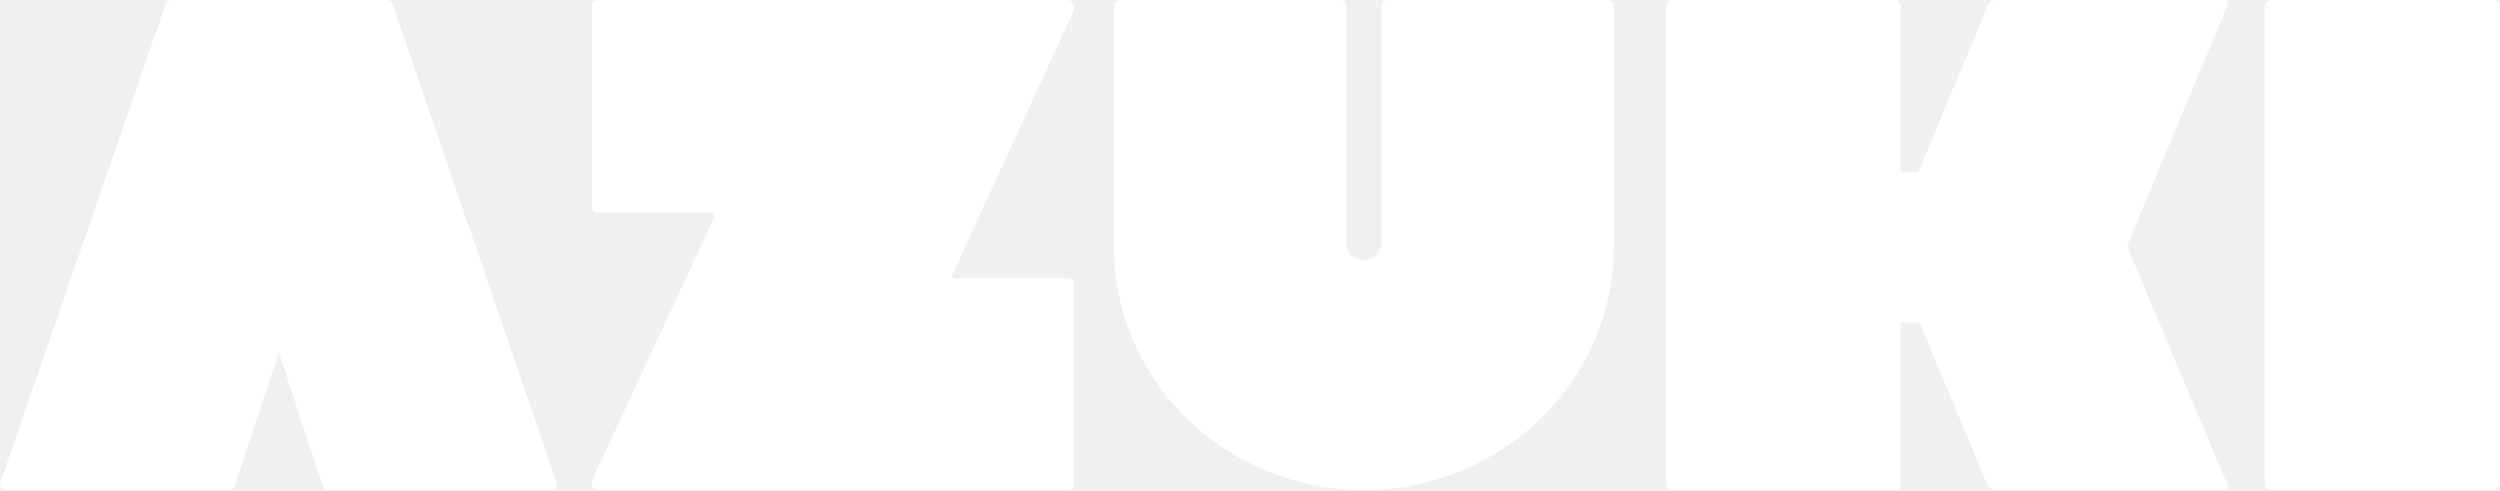
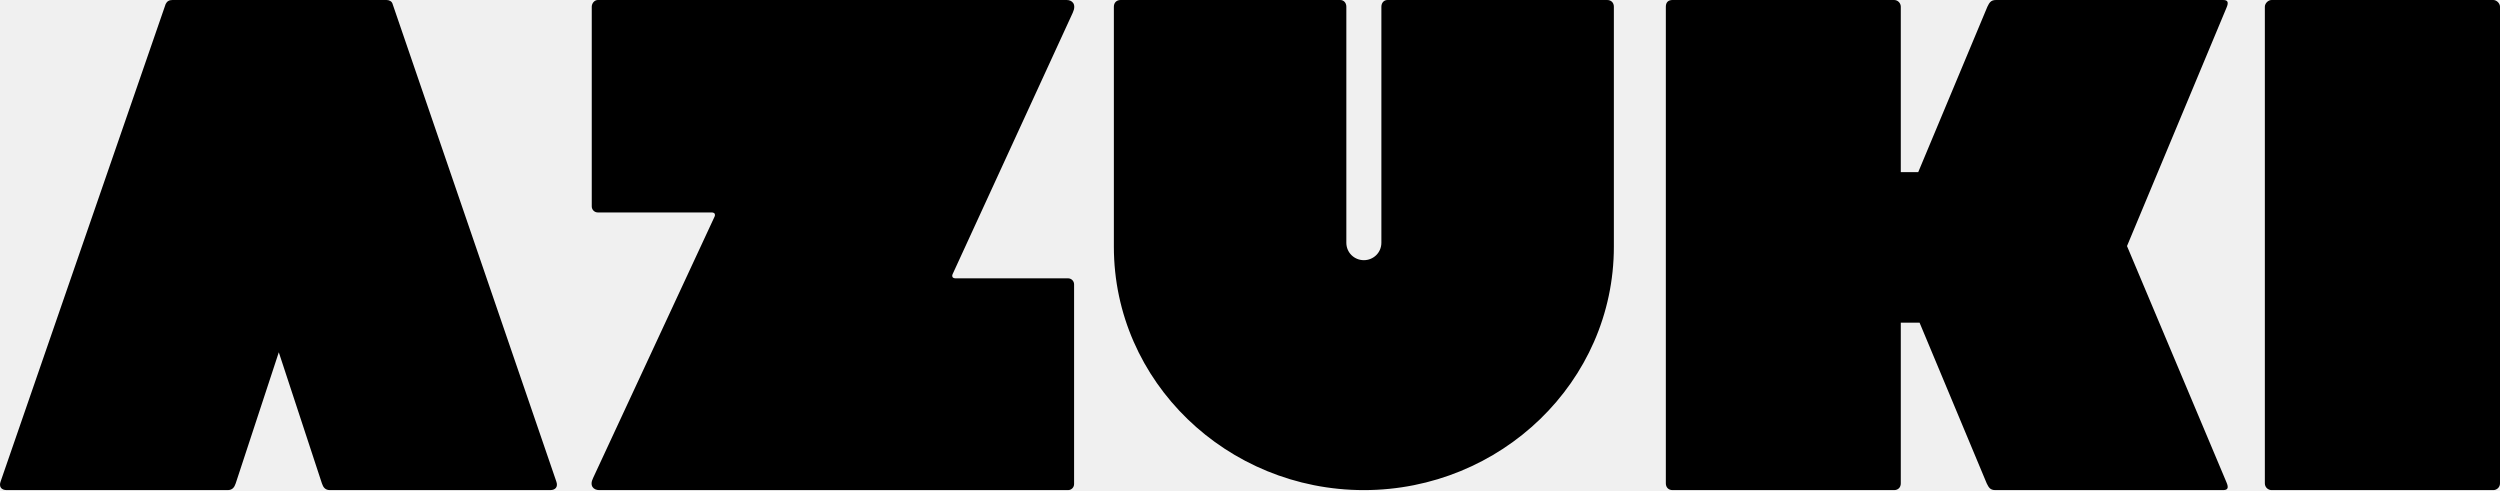
<svg xmlns="http://www.w3.org/2000/svg" width="1010px" height="198px" viewBox="0 0 1010 198" version="1.1">
  <g stroke="none" stroke-width="1" fill="none" fill-rule="evenodd">
-     <path d="M91.959,198 C93.863,198 94.679,196.914 95.224,195.284 L112.636,142.321 L130.049,195.284 C130.593,196.914 131.409,198 133.313,198 L222.28,198 C224.457,198 225.545,196.642 224.729,194.469 L158.616,1.63 C158.344,0.543 157.256,0 156.167,0 L69.649,0 C68.289,0 67.472,0.543 66.928,1.63 L0.271,194.469 C-0.545,196.642 0.543,198 2.72,198 L91.959,198 Z M431.488,198 C432.845,198 433.931,196.914 433.931,195.556 L433.931,114.889 C433.931,113.531 432.845,112.444 431.488,112.444 L386.165,112.444 C385.894,112.444 385.08,112.444 384.808,111.901 C384.537,111.358 384.808,110.815 385.08,110.272 L433.388,5.16 C435.016,1.63 433.117,0 430.946,0 L241.512,0 C240.155,0 239.069,1.358 239.069,2.716 L239.069,83.383 C239.069,84.741 240.155,85.827 241.512,85.827 L287.377,85.827 C287.649,85.827 288.463,85.827 288.734,86.37 C289.006,86.914 288.734,87.457 288.463,88 L239.612,193.111 C237.984,196.37 239.883,198 242.054,198 L431.488,198 Z M551,198 C606.264,198 652,154.272 652,99.679 L652,2.716 C652,1.086 650.911,0 649.278,0 L560.528,0 C559.167,0 558.078,1.086 558.078,2.716 L558.078,98.049 C558.078,102.123 554.811,105.111 551,105.111 C547.189,105.111 543.922,102.123 543.922,98.049 L543.922,2.716 C543.922,1.086 542.833,0 541.472,0 L452.722,0 C451.089,0 450,1.086 450,2.716 L450,99.679 C450,154.272 495.736,198 551,198 Z M765.206,198 C766.833,198 767.918,196.914 767.918,195.284 L767.918,130.37 L775.511,130.37 L802.631,195.284 C803.444,196.914 803.987,198 806.156,198 L898.091,198 C899.99,198 900.532,197.185 899.447,194.741 L859.31,99.407 L899.447,3.259 C900.532,0.815 899.99,0 898.091,0 L806.428,0 C804.258,0 803.716,1.086 802.902,2.716 L774.969,69.531 L767.918,69.531 L767.918,2.716 C767.918,1.358 766.833,0 765.206,0 L675.712,0 C674.085,0 673,0.815 673,2.716 L673,195.284 C673,196.914 674.085,198 675.712,198 L765.206,198 Z M1007.286,198 C1008.643,198 1010,196.914 1010,195.284 L1010,2.715 C1010,1.357 1008.643,0 1007.286,0 L917.714,0 C916.357,0 915,1.357 915,2.715 L915,195.284 C915,196.914 916.357,198 917.714,198 L1007.286,198 Z" id="AZUKIwhite" fill="#fff" fill-rule="nonzero" />
+     <path d="M91.959,198 C93.863,198 94.679,196.914 95.224,195.284 L112.636,142.321 L130.049,195.284 C130.593,196.914 131.409,198 133.313,198 L222.28,198 C224.457,198 225.545,196.642 224.729,194.469 L158.616,1.63 C158.344,0.543 157.256,0 156.167,0 L69.649,0 C68.289,0 67.472,0.543 66.928,1.63 L0.271,194.469 C-0.545,196.642 0.543,198 2.72,198 L91.959,198 Z M431.488,198 C432.845,198 433.931,196.914 433.931,195.556 L433.931,114.889 C433.931,113.531 432.845,112.444 431.488,112.444 L386.165,112.444 C385.894,112.444 385.08,112.444 384.808,111.901 C384.537,111.358 384.808,110.815 385.08,110.272 L433.388,5.16 C435.016,1.63 433.117,0 430.946,0 L241.512,0 C240.155,0 239.069,1.358 239.069,2.716 L239.069,83.383 C239.069,84.741 240.155,85.827 241.512,85.827 L287.377,85.827 C287.649,85.827 288.463,85.827 288.734,86.37 C289.006,86.914 288.734,87.457 288.463,88 L239.612,193.111 C237.984,196.37 239.883,198 242.054,198 L431.488,198 Z M551,198 C606.264,198 652,154.272 652,99.679 L652,2.716 C652,1.086 650.911,0 649.278,0 L560.528,0 C559.167,0 558.078,1.086 558.078,2.716 L558.078,98.049 C558.078,102.123 554.811,105.111 551,105.111 C547.189,105.111 543.922,102.123 543.922,98.049 L543.922,2.716 C543.922,1.086 542.833,0 541.472,0 L452.722,0 C451.089,0 450,1.086 450,2.716 L450,99.679 C450,154.272 495.736,198 551,198 Z M765.206,198 C766.833,198 767.918,196.914 767.918,195.284 L767.918,130.37 L775.511,130.37 L802.631,195.284 C803.444,196.914 803.987,198 806.156,198 L898.091,198 C899.99,198 900.532,197.185 899.447,194.741 L859.31,99.407 L899.447,3.259 C900.532,0.815 899.99,0 898.091,0 L806.428,0 C804.258,0 803.716,1.086 802.902,2.716 L774.969,69.531 L767.918,69.531 L767.918,2.716 C767.918,1.358 766.833,0 765.206,0 L675.712,0 C674.085,0 673,0.815 673,2.716 L673,195.284 C673,196.914 674.085,198 675.712,198 L765.206,198 Z M1007.286,198 C1008.643,198 1010,196.914 1010,195.284 L1010,2.715 C1010,1.357 1008.643,0 1007.286,0 L917.714,0 C916.357,0 915,1.357 915,2.715 L915,195.284 C915,196.914 916.357,198 917.714,198 L1007.286,198 Z" id="AZUKIwhite" fill="#000" fill-rule="nonzero" />
  </g>
</svg>
